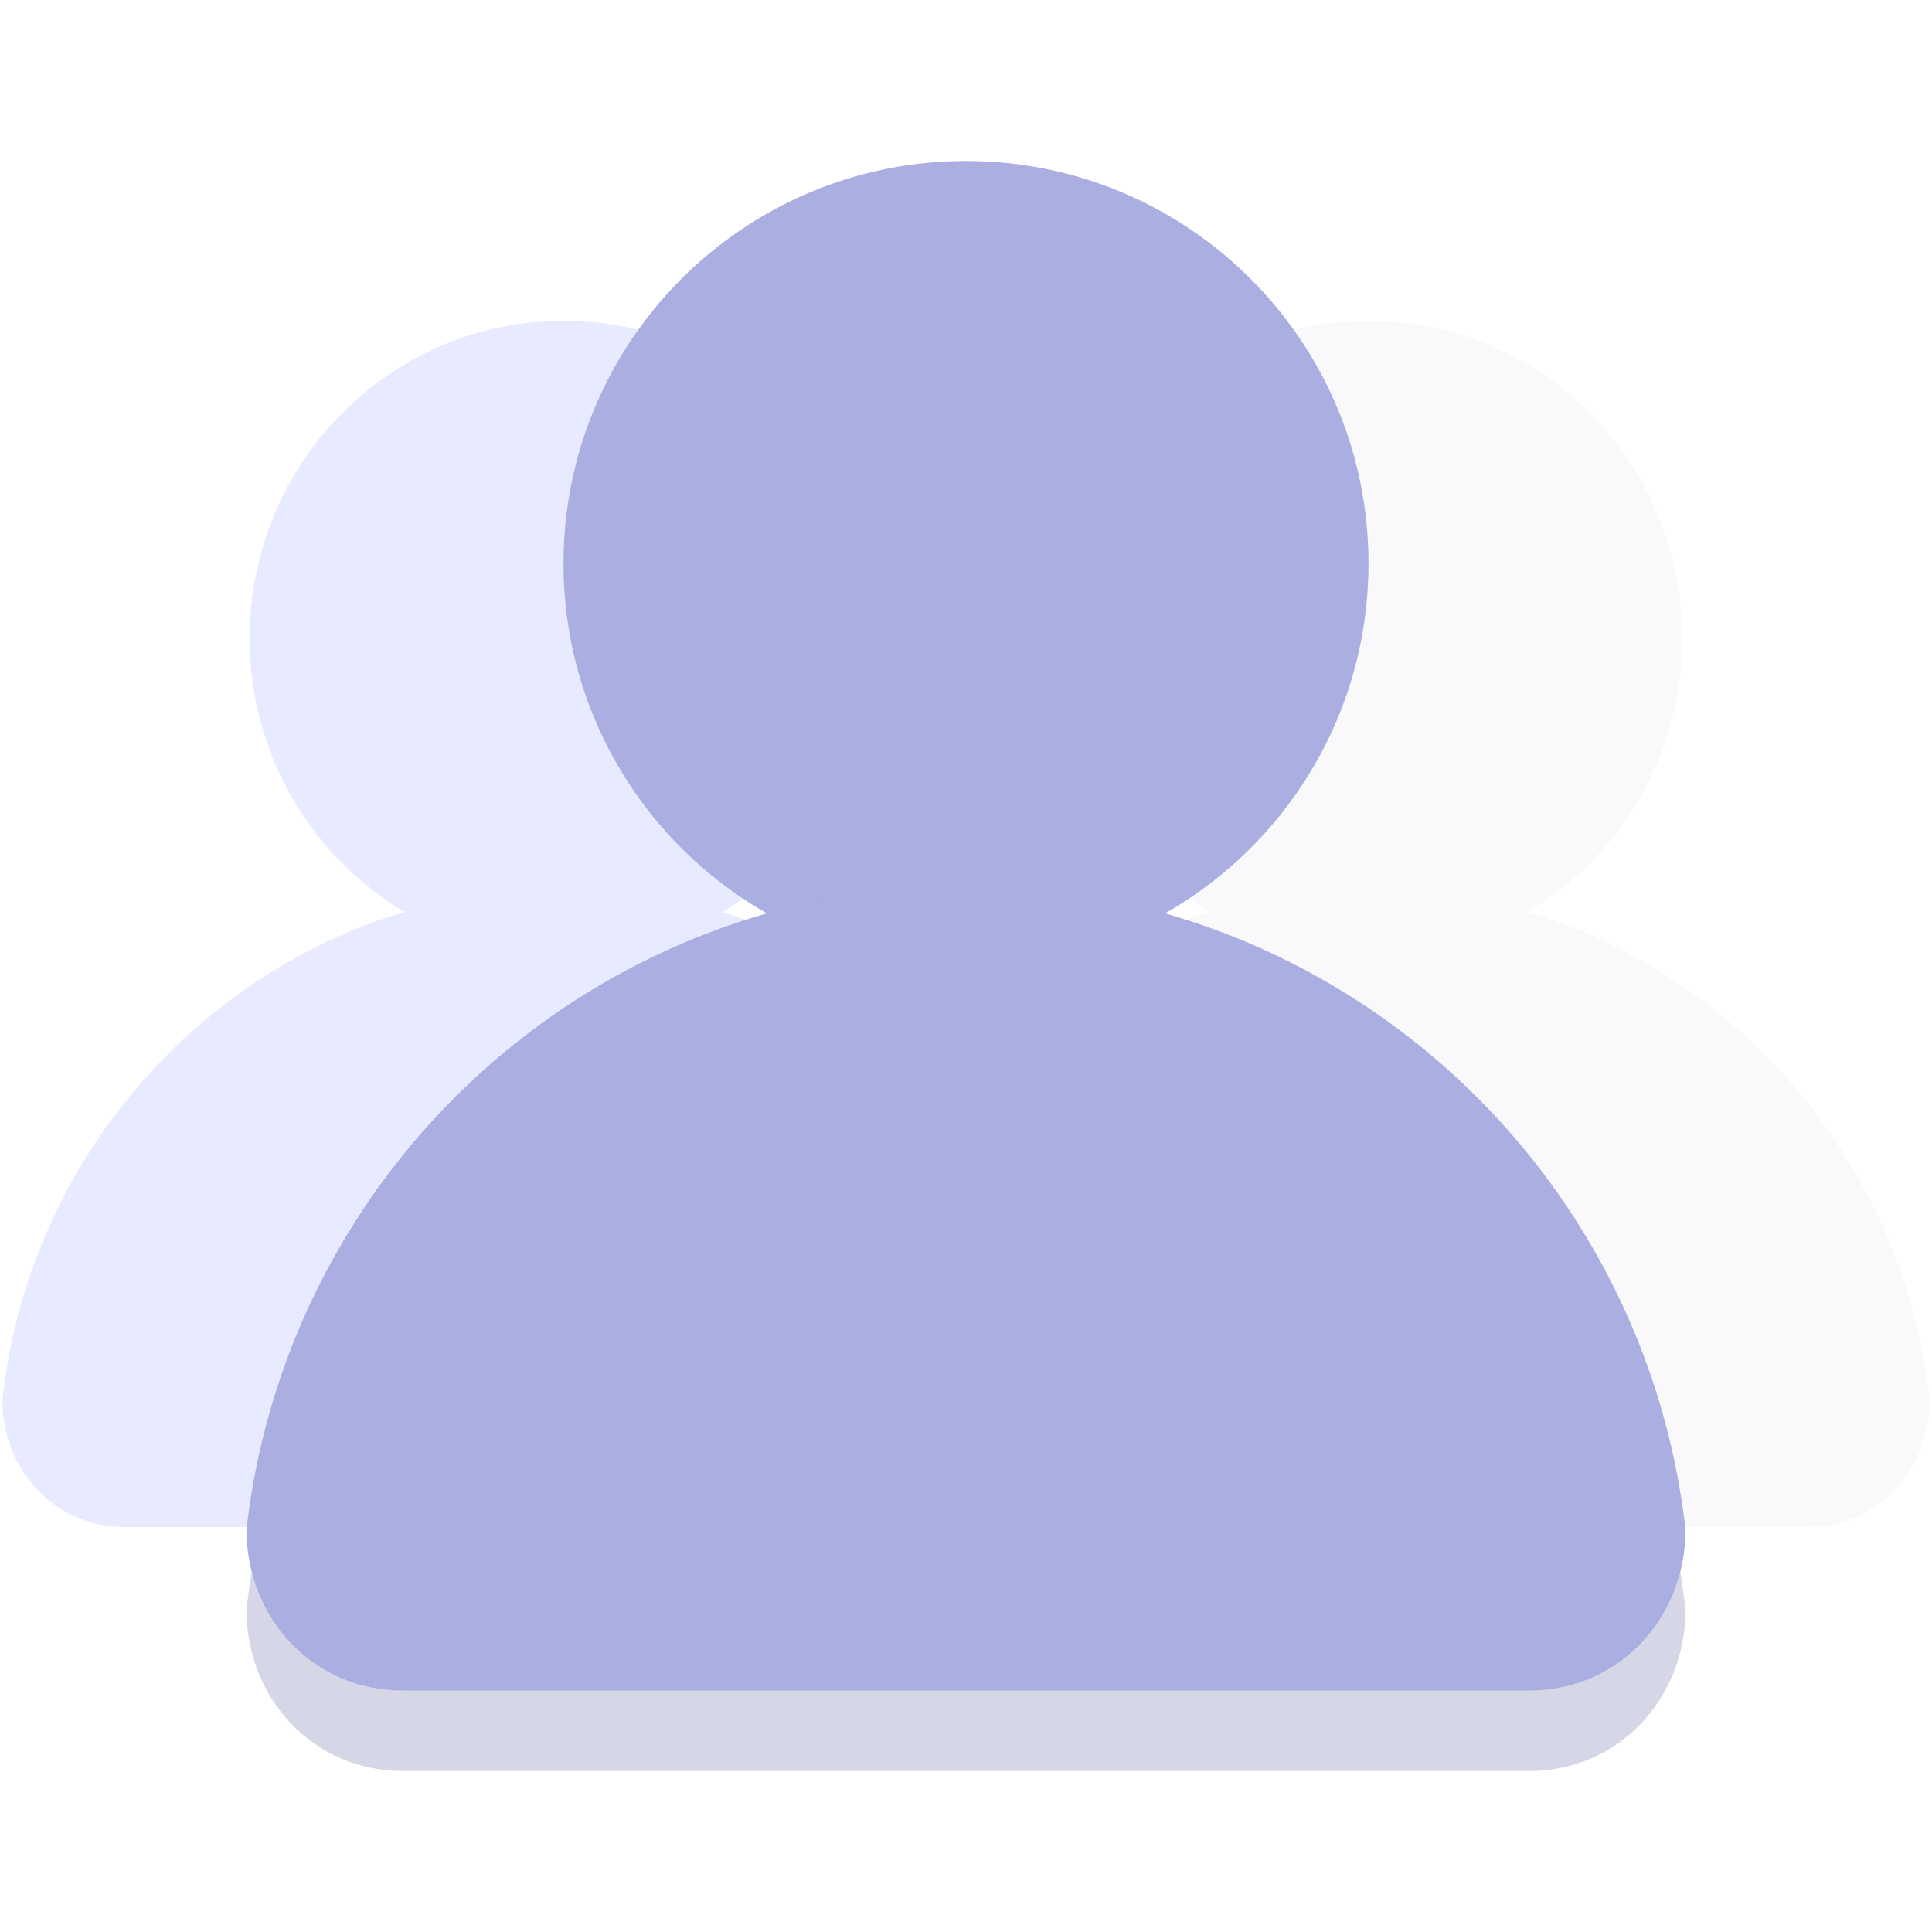
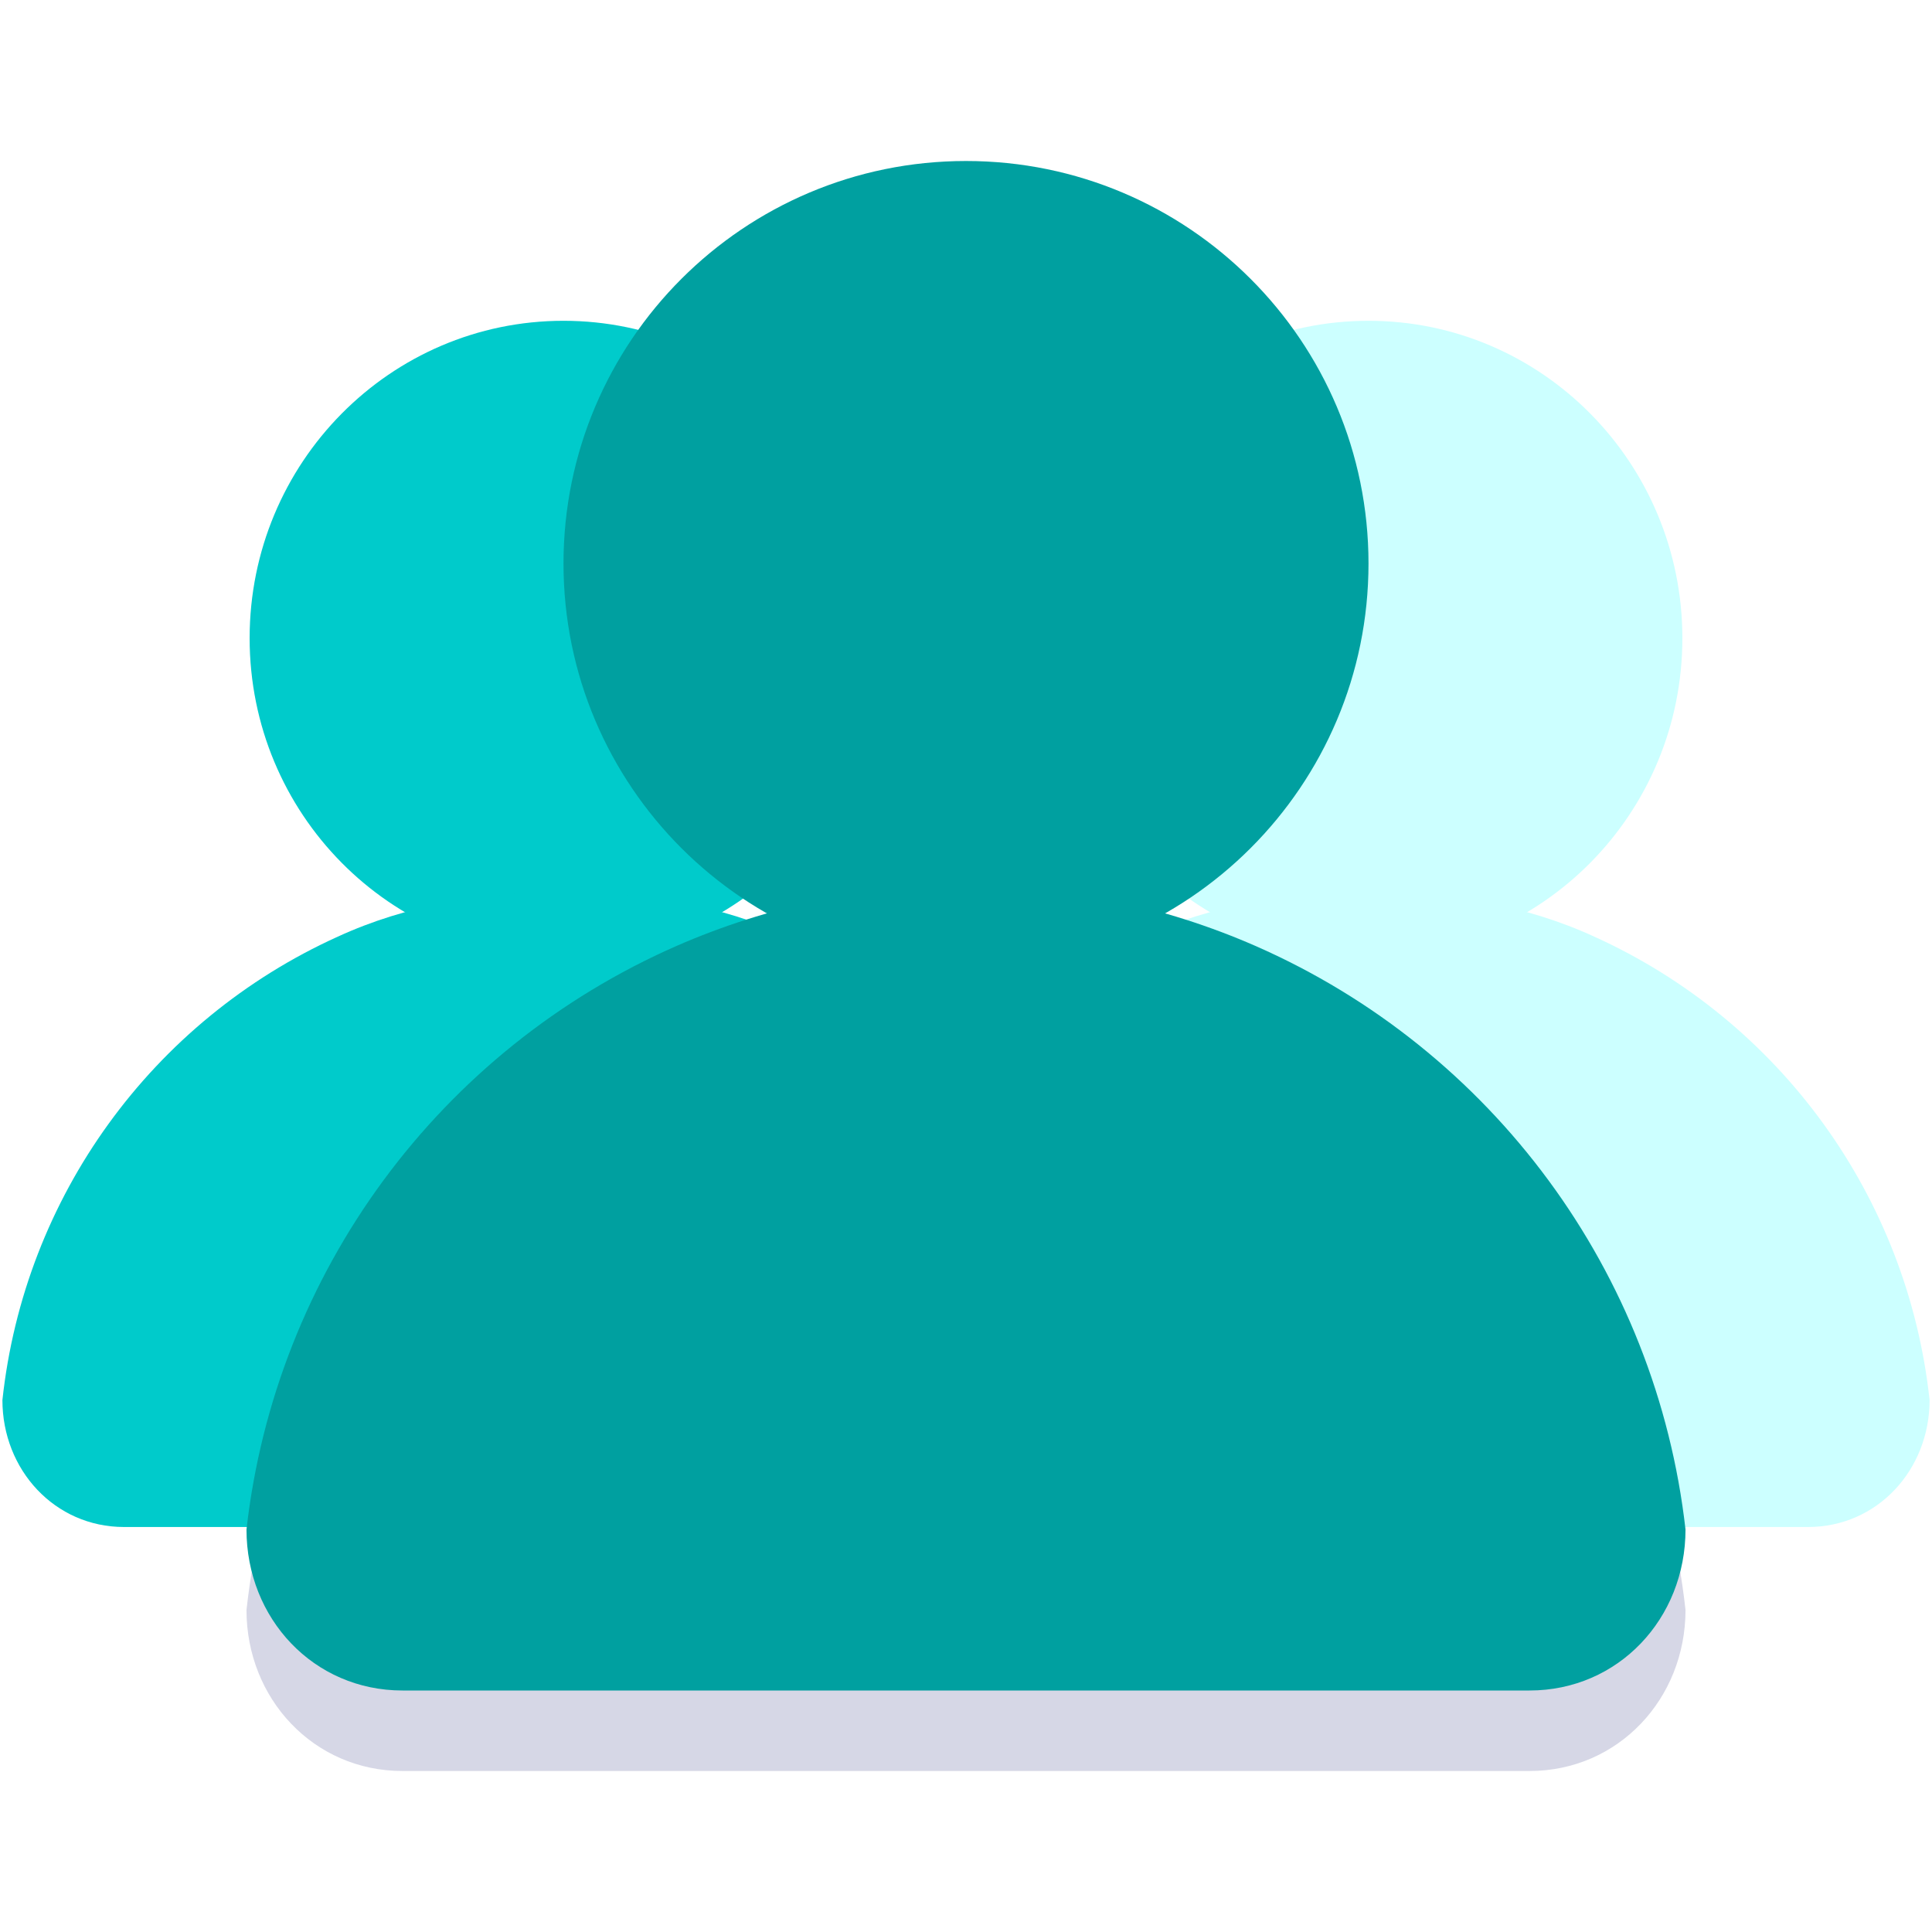
<svg xmlns="http://www.w3.org/2000/svg" viewBox="0 0 24 24">
-   <g fill="#f9f9fc" class="fill-bdc3c7 fill-e7e8f5">
+   <g fill="#ccffff" class="fill-bdc3c7 fill-e7e8f5">
    <path d="M20.899 7.928a3.899 3.943 0 1 1-7.798 0 3.899 3.943 0 1 1 7.798 0z" />
    <path d="M17 11.083c-.996 0-1.945.158-2.803.552a7.161 7.161 0 0 0-4.167 5.757c0 .867.65 1.577 1.511 1.577H22.46c.861 0 1.51-.71 1.51-1.577a7.162 7.162 0 0 0-4.166-5.757c-.858-.394-1.807-.552-2.803-.552z" />
  </g>
-   <g fill="#e8eaff" class="fill-7f8c8d fill-a1a3c9">
+   <g fill="#00cbcb" class="fill-7f8c8d fill-a1a3c9">
    <path d="M10.899 7.928a3.899 3.943 0 1 1-7.798 0 3.899 3.943 0 1 1 7.798 0z" />
    <path d="M7 11.083c-.996 0-1.945.158-2.803.552A7.161 7.161 0 0 0 .03 17.392c0 .867.65 1.577 1.511 1.577H12.46c.861 0 1.51-.71 1.51-1.577a7.162 7.162 0 0 0-4.166-5.757c-.858-.394-1.807-.552-2.803-.552z" />
  </g>
  <path d="M8.406 12.7c-2.885 1.3-4.978 4-5.344 7.3 0 1.1.833 2 1.938 2h14c1.105 0 1.938-.9 1.938-2-.366-3.3-2.459-6-5.344-7.3C14.945 14 13.583 15 12 15s-2.945-1-3.594-2.3z" fill="#d6d7e6" class="fill-2c3e50 fill-d6d7e6" />
-   <path d="M17 7A5 5 0 1 1 7 7a5 5 0 1 1 10 0z" fill="#aaaee0" class="fill-34495e fill-aaaee0" />
-   <path d="M12 11a8.952 8.952 0 0 0-3.594.75A9.025 9.025 0 0 0 3.062 19c0 1.105.833 2 1.938 2h14c1.105 0 1.938-.895 1.938-2a9.027 9.027 0 0 0-5.344-7.25A8.955 8.955 0 0 0 12 11z" fill="#aaaee0" class="fill-34495e fill-aaaee0" />
+   <path d="M17 7A5 5 0 1 1 7 7a5 5 0 1 1 10 0z" fill="#00a0a0" class="fill-34495e fill-aaaee0" />
+   <path d="M12 11a8.952 8.952 0 0 0-3.594.75A9.025 9.025 0 0 0 3.062 19c0 1.105.833 2 1.938 2h14c1.105 0 1.938-.895 1.938-2a9.027 9.027 0 0 0-5.344-7.25A8.955 8.955 0 0 0 12 11z" fill="#00a0a0" class="fill-34495e fill-aaaee0" />
</svg>
